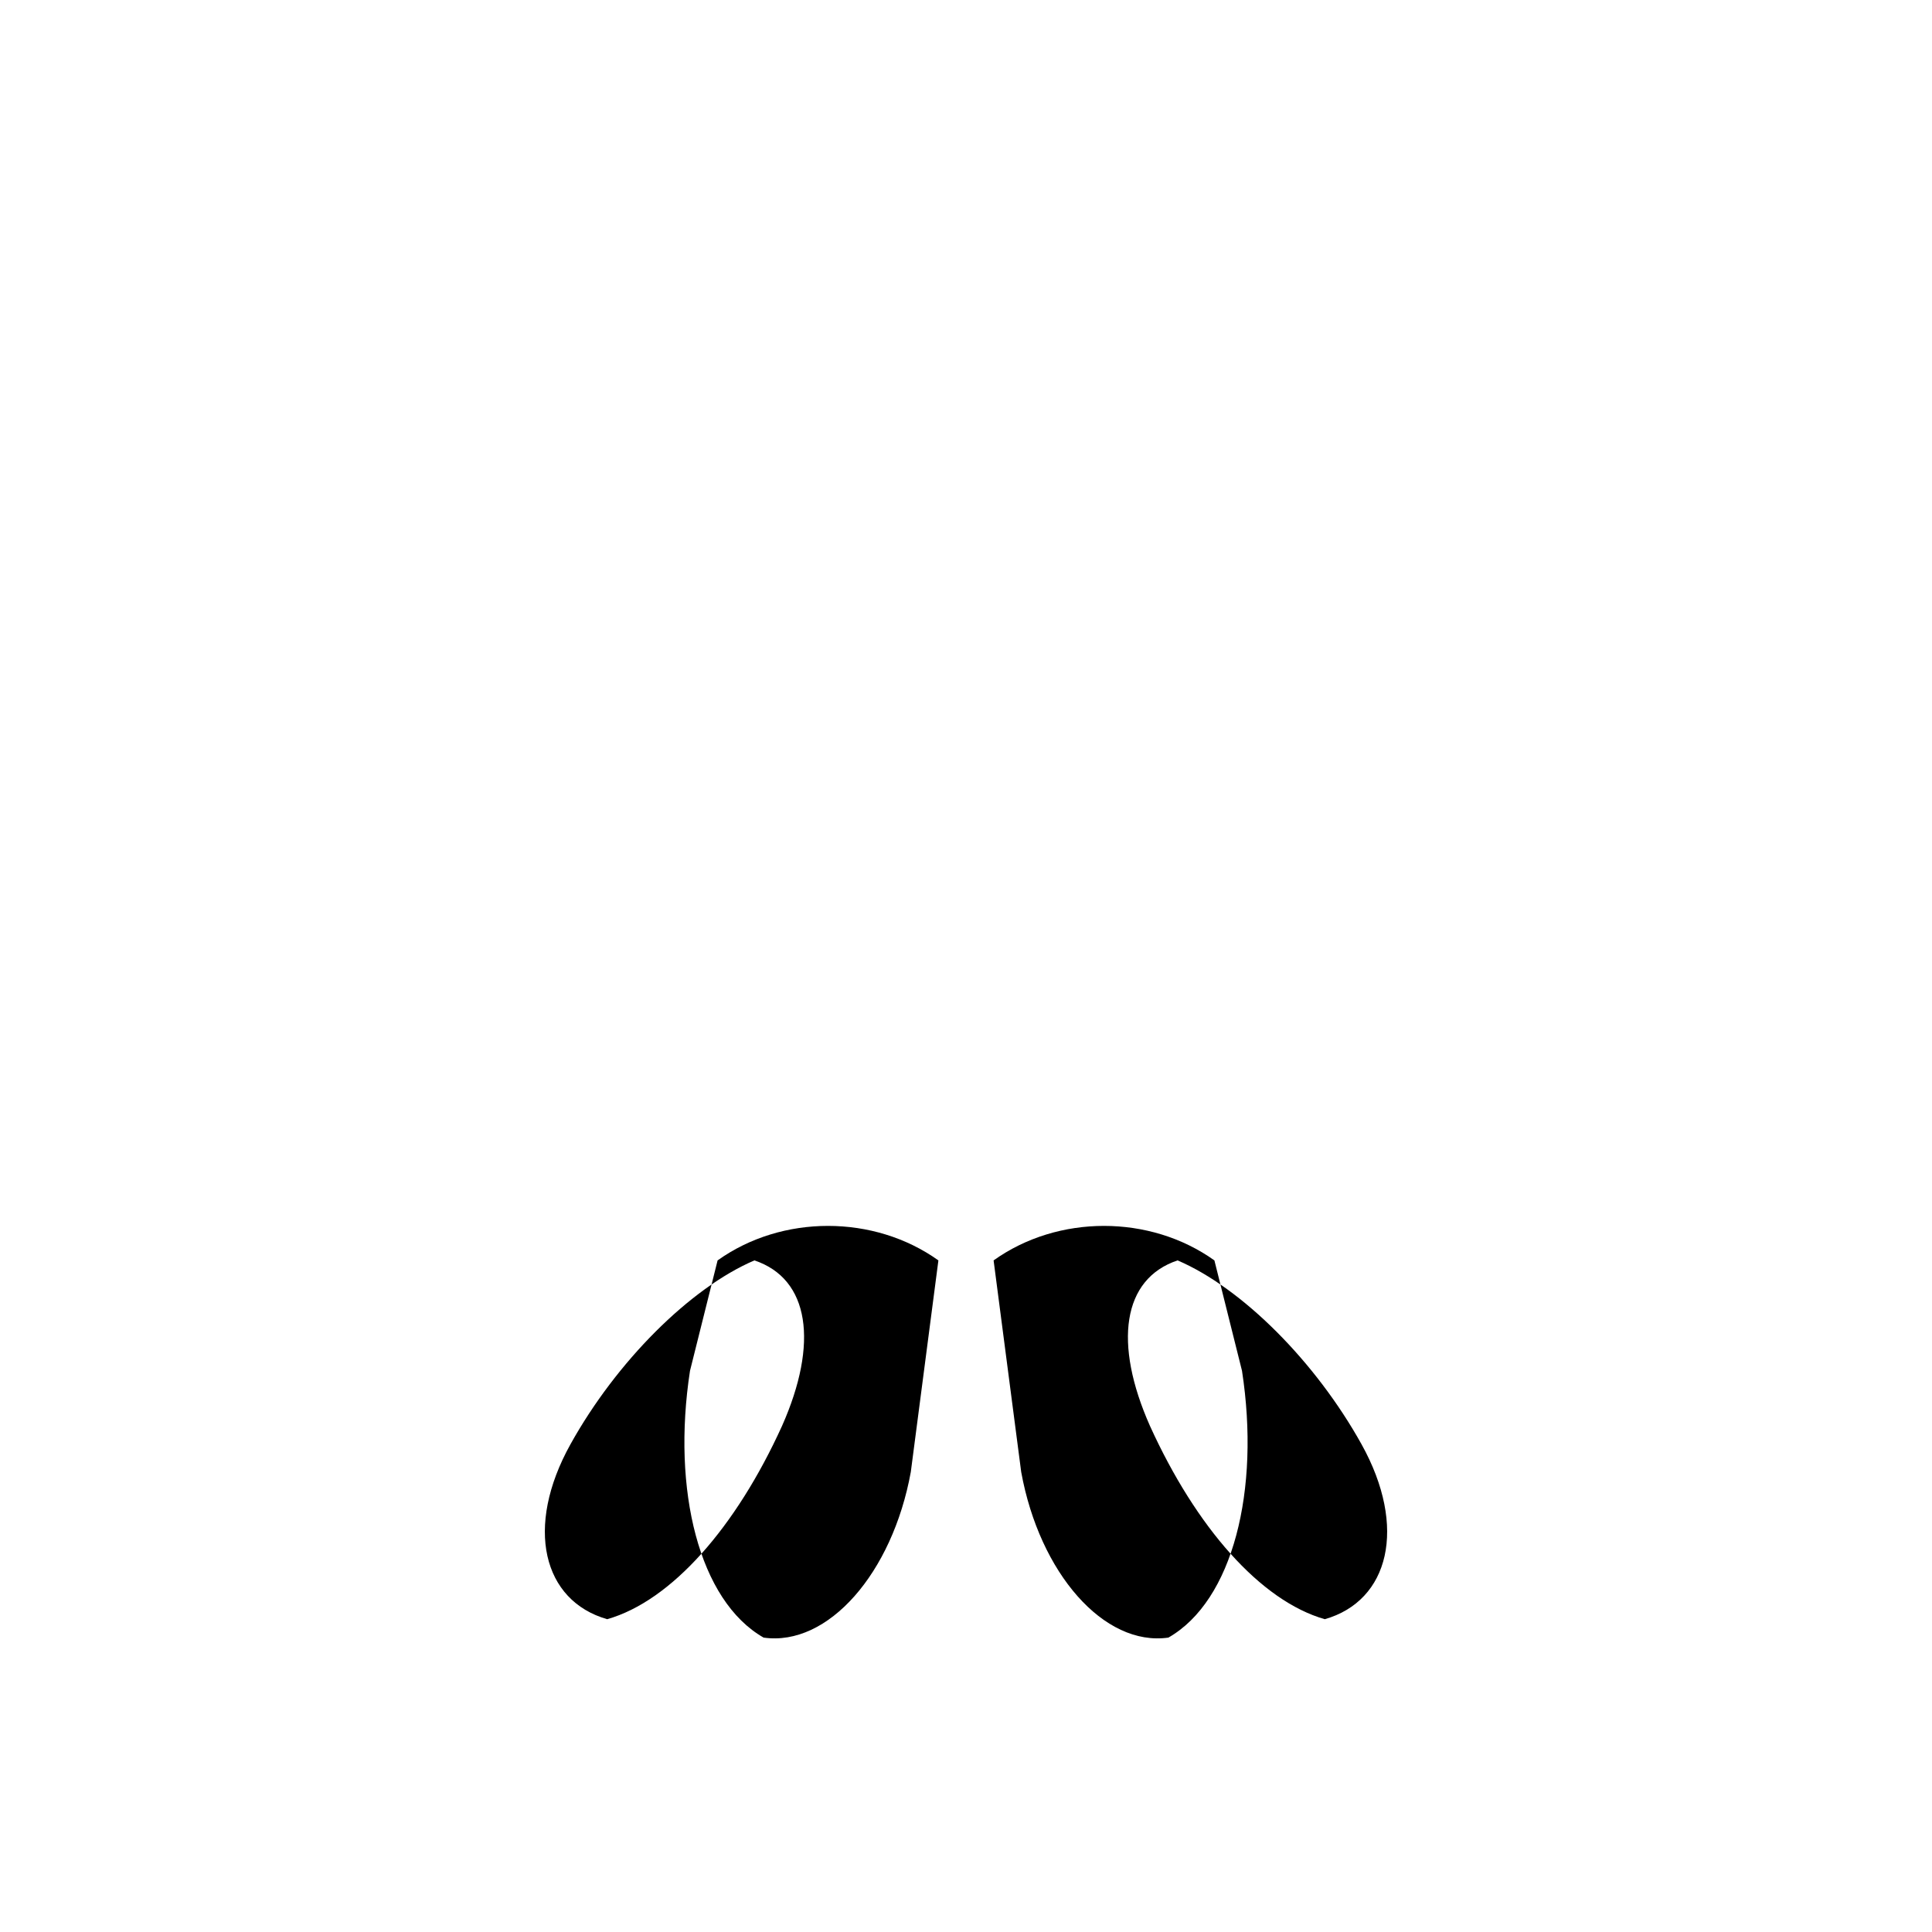
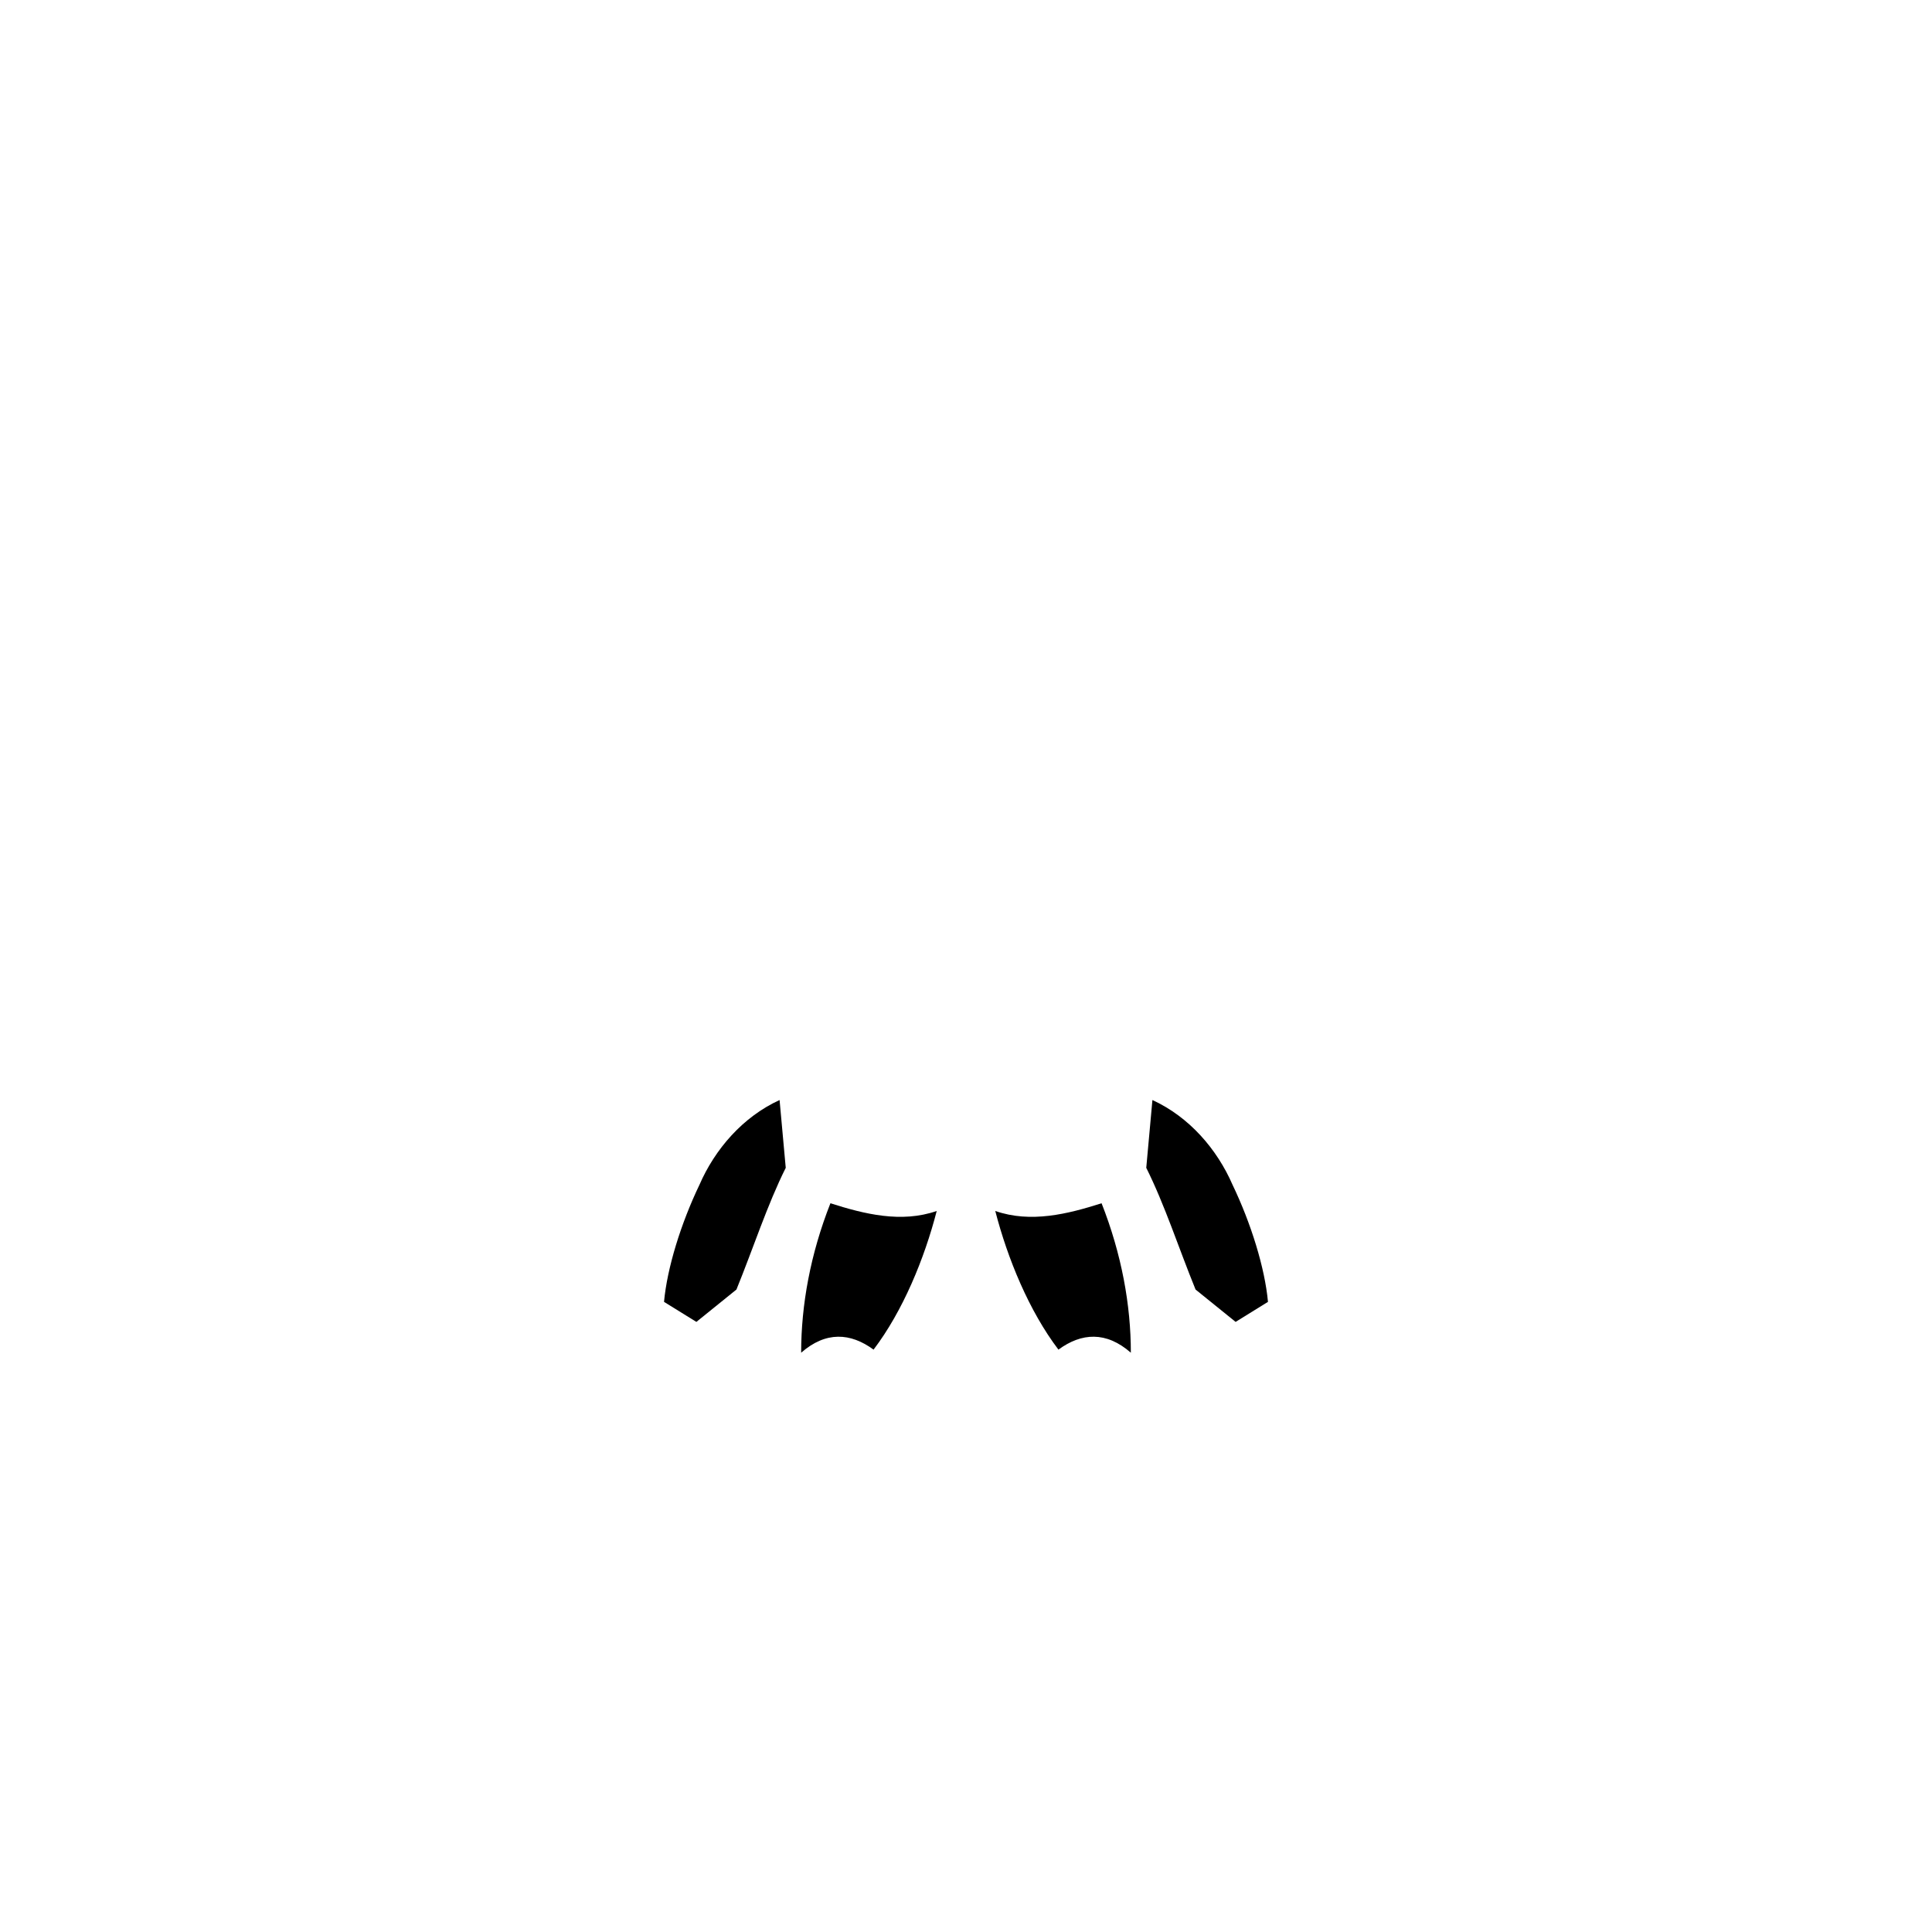
- <svg xmlns="http://www.w3.org/2000/svg" viewBox="0 0 210 210">
-   <path fill="#000" d="M78 137c7-5 17-5 24 0l-3 23c-2 11-9 19-16 18-7-4-10-16-8-29Zm54 0c-7-5-17-5-24 0l3 23c2 11 9 19 16 18 7-4 10-16 8-29ZM82 137c-7 3-15 11-20 20-5 9-3 17 4 19 7-2 14-10 19-21 4-9 3-16-3-18Zm46 0c7 3 15 11 20 20 5 9 3 17-4 19-7-2-14-10-19-21-4-9-3-16 3-18Z" />
+ <svg xmlns="http://www.w3.org/2000/svg" viewBox="0 0 1254 1254">
+   <path d="M539 781 C561 788 585 794 608 786 C600 817 586 851 567 876 C552 865 536 864 520 878 C520 847 526 814 539 781 Z" />
+   <path d="M506 714 C482 725 464 746 454 769 C442 794 433 823 431 845 L452 858 L478 837 C489 810 498 782 510 758 Z" />
+   <path d="M715 781 C693 788 669 794 646 786 C654 817 668 851 687 876 C702 865 718 864 734 878 C734 847 728 814 715 781 Z" />
+   <path d="M748 714 C772 725 790 746 800 769 C812 794 821 823 823 845 L802 858 L776 837 C765 810 756 782 744 758 Z" />
</svg>
